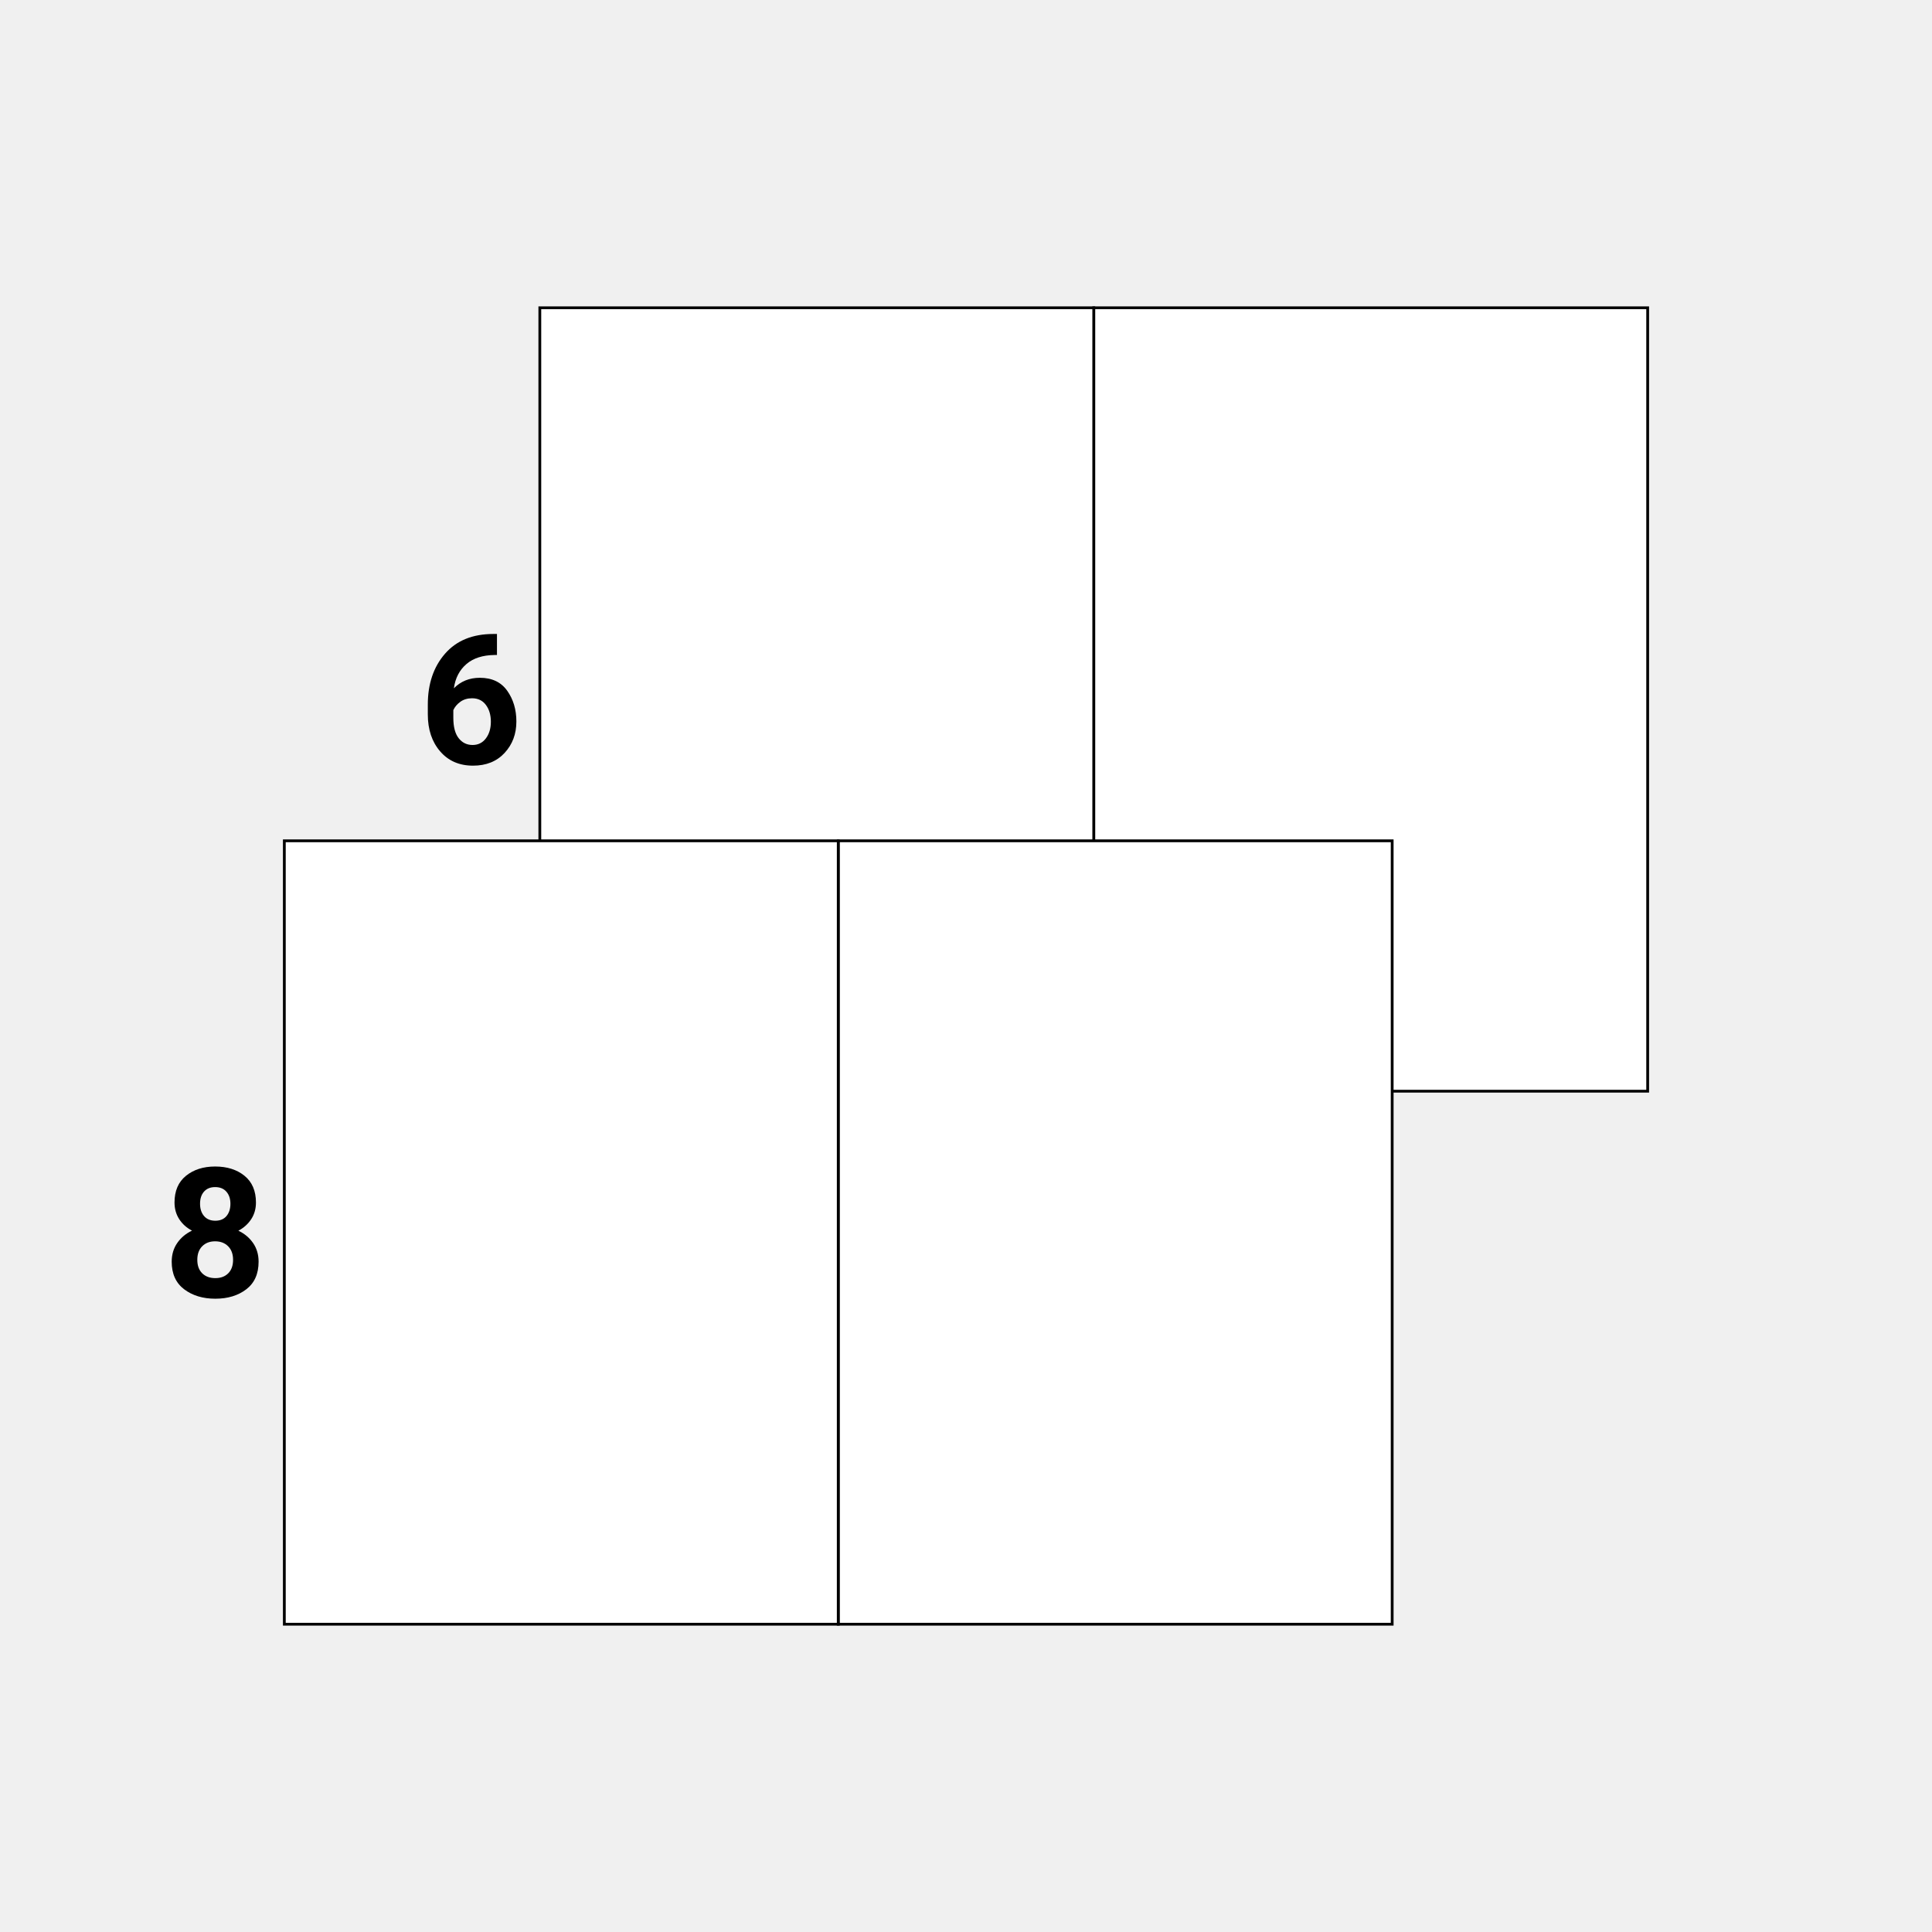
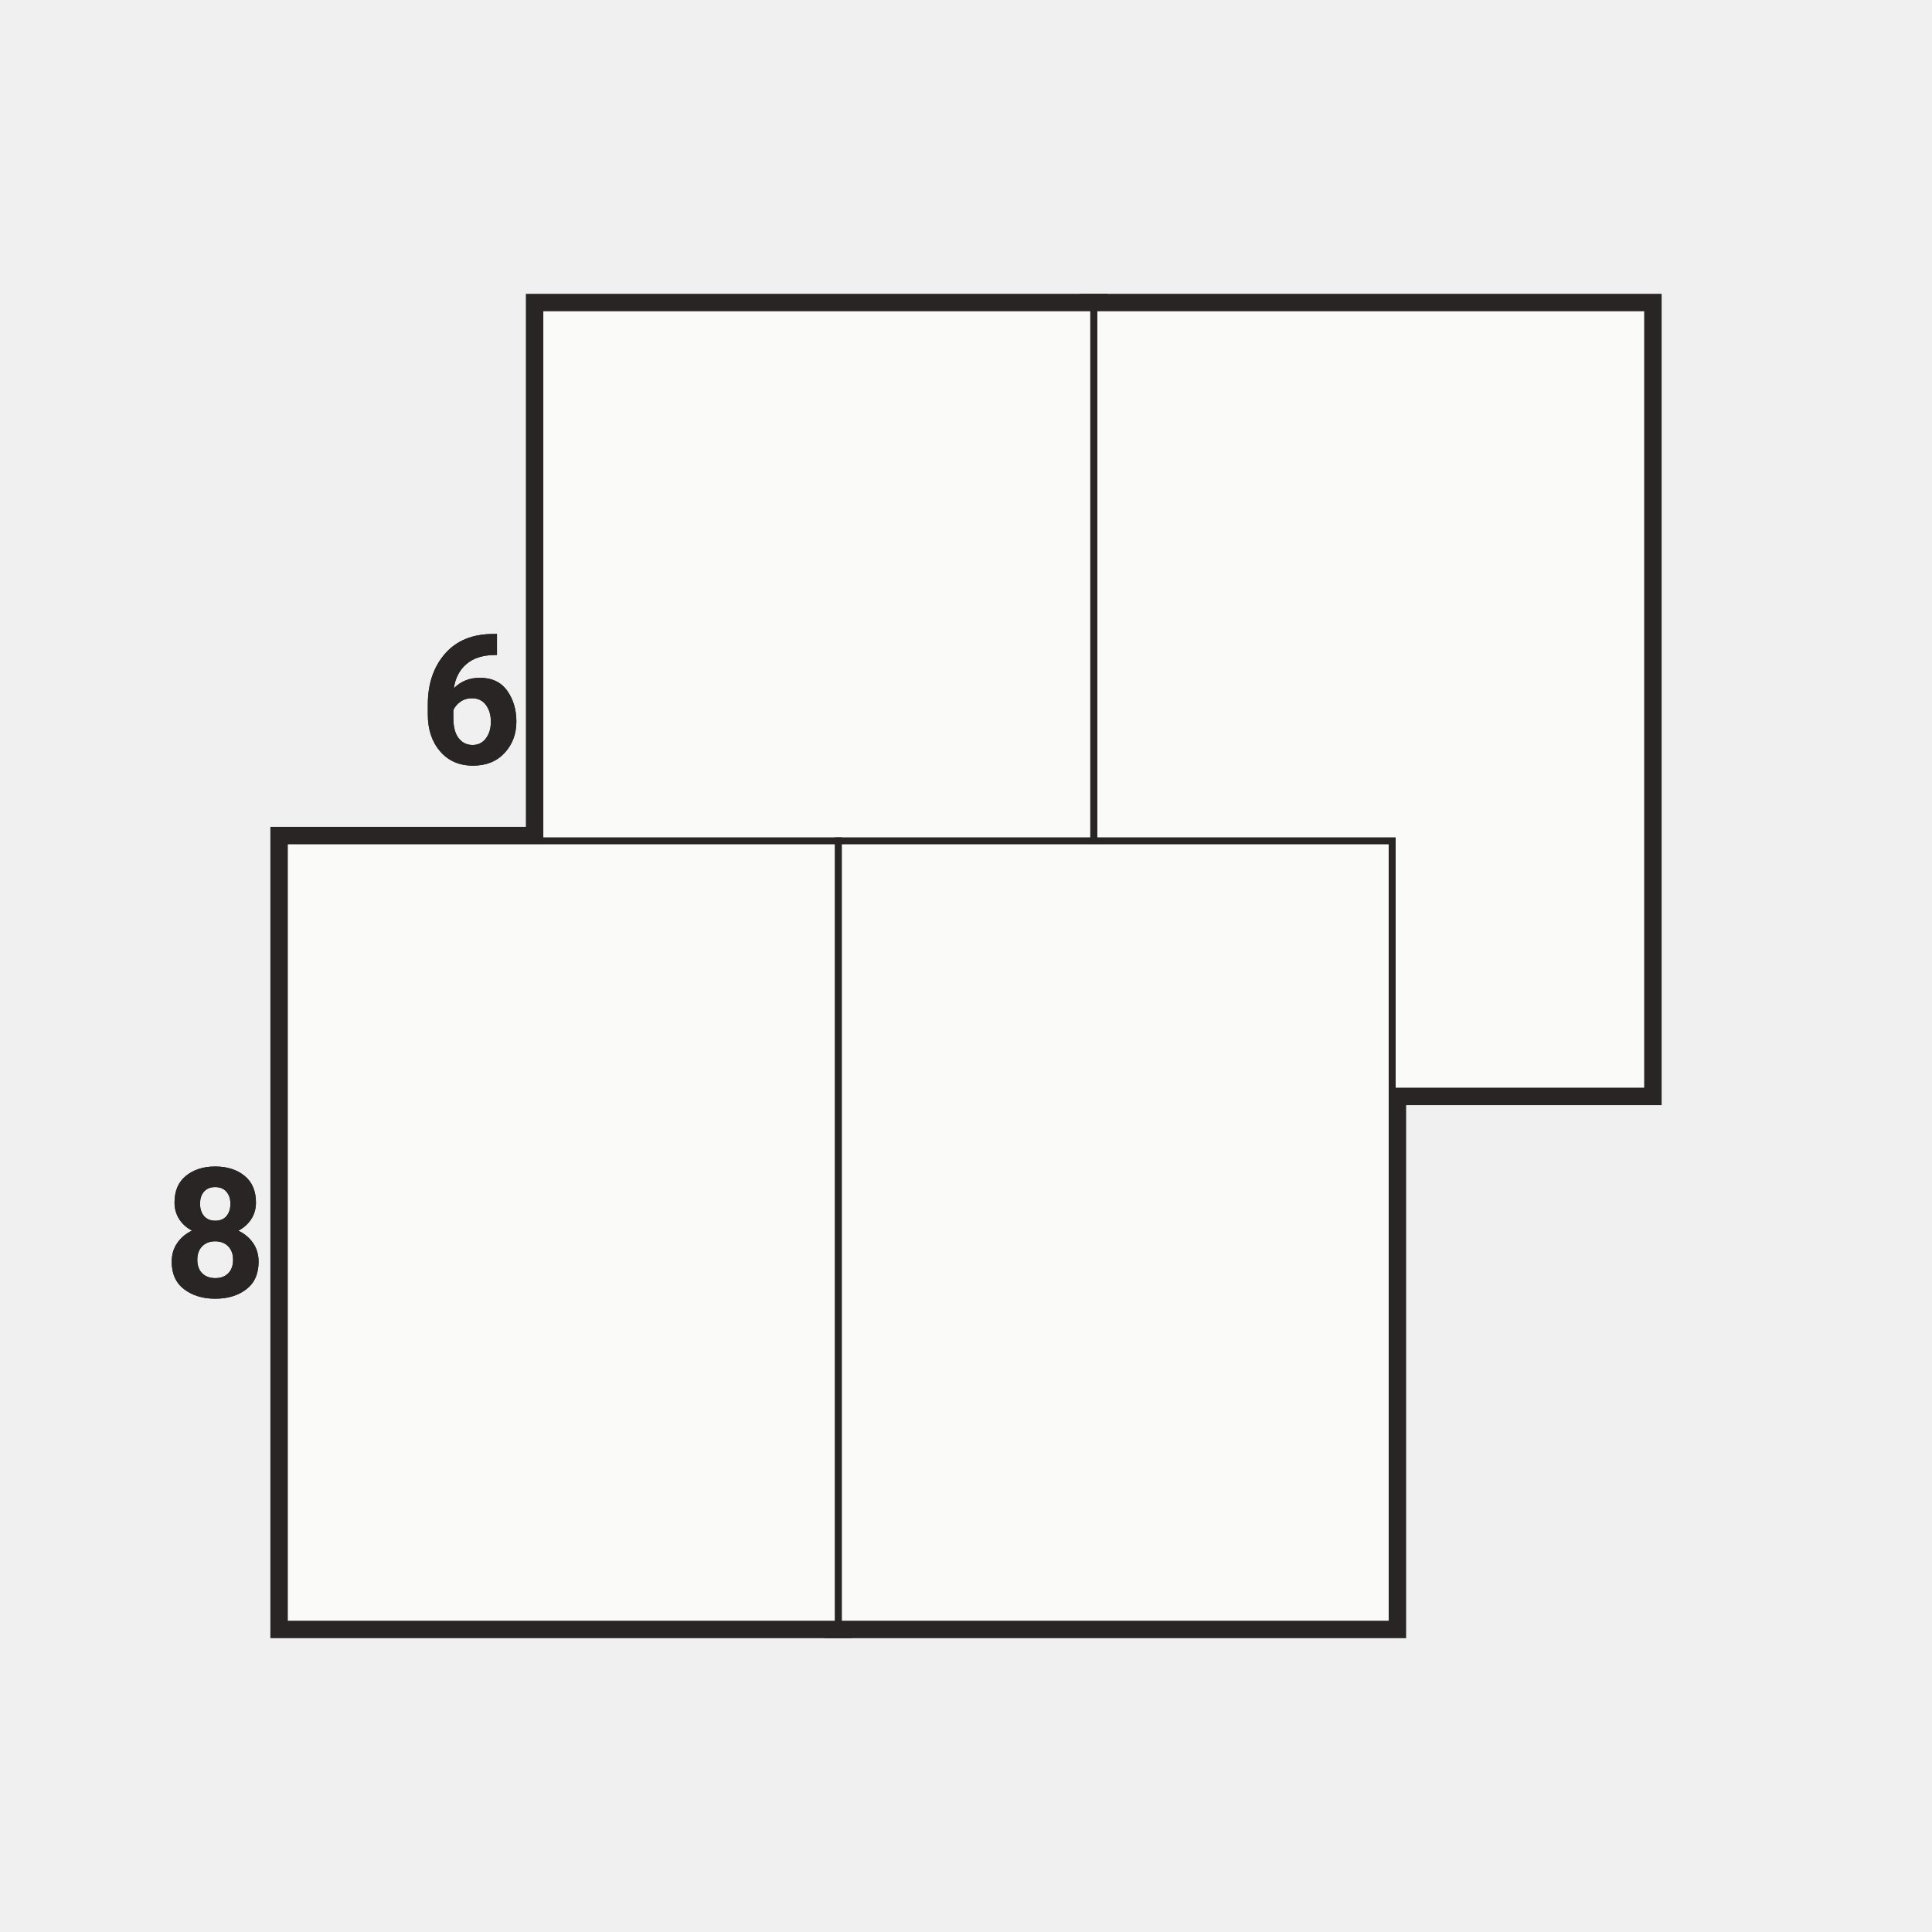
<svg xmlns="http://www.w3.org/2000/svg" width="366.225mm" height="366.225mm" viewBox="0 0 1384.159 1384.159" version="1.1" id="svg1" xml:space="preserve">
  <defs id="defs1" />
  <g id="layer1" transform="translate(-4860.981,-424)">
    <g id="g43">
      <rect style="fill:#ffffff;fill-opacity:0;stroke:none;stroke-width:2;stroke-linecap:round;stroke-linejoin:bevel;stroke-dasharray:4, 4;stroke-dashoffset:0;stroke-opacity:1;paint-order:markers fill stroke" id="rect29" width="1384.159" height="1384.159" x="4860.981" y="424" rx="0" ry="0" />
+       <g id="g29-4-4" transform="translate(-536.2754,2595.372)" style="stroke-width:20;stroke-dasharray:none">
+         <g id="g24-4-8" transform="translate(0,-40)" style="stroke-width:20;stroke-dasharray:none">
+           <g id="g22-2-6" transform="translate(-178.99,-263.1333)" style="stroke-width:20;stroke-dasharray:none">
+             <g id="g4-96-1-5-9-5" transform="translate(6359.851,-2209)" style="fill:#ffffff;fill-opacity:1;stroke:#000000;stroke-width:20;stroke-linecap:round;stroke-dasharray:none;stroke-opacity:1;paint-order:markers fill stroke">
+               <rect style="fill:#fafaf9;fill-opacity:1;stroke:#292524;stroke-width:20;stroke-linecap:round;stroke-dasharray:none;stroke-opacity:1;paint-order:markers fill stroke" id="rect1-5-37-2-3-30-0" width="396.85" height="561.26" x="1.4210855e-14" y="561.26" />
+               <text xml:space="preserve" style="font-weight:bold;font-size:129.571px;line-height:1.1;font-family:Roboto;-inkscape-font-specification:'Roboto Bold';text-align:center;text-decoration-color:#000000;letter-spacing:1.905px;word-spacing:1.905px;writing-mode:lr-tb;direction:ltr;text-anchor:middle;fill:#292524;fill-opacity:1;stroke:none;stroke-width:20;stroke-linecap:round;stroke-dasharray:none;stroke-opacity:1;paint-order:markers fill stroke" x="204.91" y="888.043" id="text2-3-8-5-3-7-9">
+                 <tspan id="tspan2-2-8-0-3-7-0" x="205.862" y="888.043" style="fill:#292524;fill-opacity:1;stroke:none;stroke-width:20;stroke-linecap:round;stroke-dasharray:none;stroke-opacity:1;paint-order:markers fill stroke">3</tspan>
+               </text>
+             </g>
+             <g id="g5-7-6-3-0-7-8-0" transform="translate(5566.15,-1647.74)" style="fill:#ffffff;fill-opacity:1;stroke:#000000;stroke-width:20;stroke-linecap:round;stroke-dasharray:none;stroke-opacity:1;paint-order:markers fill stroke">
+               <rect style="fill:#fafaf9;fill-opacity:1;stroke:#292524;stroke-width:20;stroke-linecap:round;stroke-dasharray:none;stroke-opacity:1;paint-order:markers fill stroke" id="rect1-8-9-3-6-1-4-7-6" width="396.85" height="561.26" x="396.85" y="0" />
+               <text xml:space="preserve" style="font-weight:bold;font-size:129.571px;line-height:1.1;font-family:Roboto;-inkscape-font-specification:'Roboto Bold';text-align:center;text-decoration-color:#000000;letter-spacing:1.905px;word-spacing:1.905px;writing-mode:lr-tb;direction:ltr;text-anchor:middle;fill:#292524;fill-opacity:1;stroke:none;stroke-width:20;stroke-linecap:round;stroke-dasharray:none;stroke-opacity:1;paint-order:markers fill stroke" x="601.76" y="326.783" id="text2-7-3-7-1-6-3-3-1">
+                 <tspan id="tspan2-6-1-8-54-4-8-0-3" x="602.713" y="326.783" style="fill:#292524;fill-opacity:1;stroke:none;stroke-width:20;stroke-linecap:round;stroke-dasharray:none;stroke-opacity:1;paint-order:markers fill stroke">6</tspan>
+               </text>
+             </g>
+           </g>
+         </g>
+         <g id="g21-3-8" transform="translate(-203.6468,1149.145)" style="stroke-width:20;stroke-dasharray:none">
+           <g id="g23-8-9" style="stroke-width:20;stroke-dasharray:none">
+             <g id="g2-9-8-9-2-3" transform="translate(6201.459,-2718.117)" style="fill:#ffffff;fill-opacity:1;stroke:#000000;stroke-width:20;stroke-linecap:round;stroke-dasharray:none;stroke-opacity:1;paint-order:markers fill stroke">
+               <rect style="fill:#fafaf9;fill-opacity:1;stroke:#292524;stroke-width:20;stroke-linecap:round;stroke-dasharray:none;stroke-opacity:1;paint-order:markers fill stroke" id="rect1-34-2-9-5-4" width="396.85" height="561.26" x="0" y="0" />
+               <text xml:space="preserve" style="font-weight:bold;font-size:129.571px;line-height:1.1;font-family:Roboto;-inkscape-font-specification:'Roboto Bold';text-align:center;text-decoration-color:#000000;letter-spacing:1.905px;word-spacing:1.905px;writing-mode:lr-tb;direction:ltr;text-anchor:middle;fill:#292524;fill-opacity:1;stroke:none;stroke-width:20;stroke-linecap:round;stroke-dasharray:none;stroke-opacity:1;paint-order:markers fill stroke" x="204.91" y="326.783" id="text2-46-6-2-2-4">
+                 <tspan id="tspan2-06-6-5-0-6" x="205.862" y="326.783" style="fill:#292524;fill-opacity:1;stroke:none;stroke-width:20;stroke-linecap:round;stroke-dasharray:none;stroke-opacity:1;paint-order:markers fill stroke">1</tspan>
+               </text>
+             </g>
+             <g id="g3-0-3-7-9-0-3-0" transform="translate(5407.758,-3279.377)" style="fill:#ffffff;fill-opacity:1;stroke:#000000;stroke-width:20;stroke-linecap:round;stroke-dasharray:none;stroke-opacity:1;paint-order:markers fill stroke">
+               <rect style="fill:#fafaf9;fill-opacity:1;stroke:#292524;stroke-width:20;stroke-linecap:round;stroke-dasharray:none;stroke-opacity:1;paint-order:markers fill stroke" id="rect1-5-1-2-5-26-8-8-7-6" width="396.85" height="561.26" x="396.85" y="561.26" />
+               <text xml:space="preserve" style="font-weight:bold;font-size:129.571px;line-height:1.1;font-family:Roboto;-inkscape-font-specification:'Roboto Bold';text-align:center;text-decoration-color:#000000;letter-spacing:1.905px;word-spacing:1.905px;writing-mode:lr-tb;direction:ltr;text-anchor:middle;fill:#292524;fill-opacity:1;stroke:none;stroke-width:20;stroke-linecap:round;stroke-dasharray:none;stroke-opacity:1;paint-order:markers fill stroke" x="601.76" y="888.043" id="text2-8-8-9-01-4-8-2-6">
+                 <tspan id="tspan2-5-6-8-65-1-0-9-1" x="602.713" y="888.043" style="fill:#292524;fill-opacity:1;stroke:none;stroke-width:20;stroke-linecap:round;stroke-dasharray:none;stroke-opacity:1;paint-order:markers fill stroke">8</tspan>
+               </text>
+             </g>
+           </g>
+         </g>
+       </g>
      <g id="g29-4" transform="translate(-536.2754,2595.372)">
        <g id="g24-4" transform="translate(0,-40)">
          <g id="g22-2" transform="translate(-178.99,-263.1333)">
            <g id="g4-96-1-5-9" transform="translate(6359.851,-2209)" style="fill:#ffffff;fill-opacity:1;stroke:#000000;stroke-width:1.002;stroke-linecap:round;stroke-dasharray:none;stroke-opacity:1;paint-order:markers fill stroke">
-               <rect style="fill:#ffffff;fill-opacity:1;stroke:#000000;stroke-width:2;stroke-linecap:round;stroke-dasharray:none;stroke-opacity:1;paint-order:markers fill stroke" id="rect1-5-37-2-3-30" width="396.85" height="561.26" x="1.4210855e-14" y="561.26" />
-               <text xml:space="preserve" style="font-weight:bold;font-size:129.571px;line-height:1.1;font-family:Roboto;-inkscape-font-specification:'Roboto Bold';text-align:center;text-decoration-color:#000000;letter-spacing:1.905px;word-spacing:1.905px;writing-mode:lr-tb;direction:ltr;text-anchor:middle;fill:#000000;fill-opacity:1;stroke:none;stroke-width:1.002;stroke-linecap:round;stroke-dasharray:none;stroke-opacity:1;paint-order:markers fill stroke" x="204.91" y="888.043" id="text2-3-8-5-3-7">
-                 <tspan id="tspan2-2-8-0-3-7" x="205.862" y="888.043" style="fill:#000000;fill-opacity:1;stroke:none;stroke-width:1.002;stroke-linecap:round;stroke-dasharray:none;stroke-opacity:1;paint-order:markers fill stroke">3</tspan>
+               <rect style="fill:#fafaf9;fill-opacity:1;stroke:#292524;stroke-width:5;stroke-linecap:round;stroke-dasharray:none;stroke-opacity:1;paint-order:markers fill stroke" id="rect1-5-37-2-3-30" width="396.85" height="561.26" x="1.4210855e-14" y="561.26" />
+               <text xml:space="preserve" style="font-weight:bold;font-size:129.571px;line-height:1.1;font-family:Roboto;-inkscape-font-specification:'Roboto Bold';text-align:center;text-decoration-color:#000000;letter-spacing:1.905px;word-spacing:1.905px;writing-mode:lr-tb;direction:ltr;text-anchor:middle;fill:#292524;fill-opacity:1;stroke:none;stroke-width:1.002;stroke-linecap:round;stroke-dasharray:none;stroke-opacity:1;paint-order:markers fill stroke" x="204.91" y="888.043" id="text2-3-8-5-3-7">
+                 <tspan id="tspan2-2-8-0-3-7" x="205.862" y="888.043" style="fill:#292524;fill-opacity:1;stroke:none;stroke-width:1.002;stroke-linecap:round;stroke-dasharray:none;stroke-opacity:1;paint-order:markers fill stroke">3</tspan>
              </text>
            </g>
            <g id="g5-7-6-3-0-7-8" transform="translate(5566.15,-1647.74)" style="fill:#ffffff;fill-opacity:1;stroke:#000000;stroke-width:1.002;stroke-linecap:round;stroke-dasharray:none;stroke-opacity:1;paint-order:markers fill stroke">
-               <rect style="fill:#ffffff;fill-opacity:1;stroke:#000000;stroke-width:2;stroke-linecap:round;stroke-dasharray:none;stroke-opacity:1;paint-order:markers fill stroke" id="rect1-8-9-3-6-1-4-7" width="396.85" height="561.26" x="396.85" y="0" />
-               <text xml:space="preserve" style="font-weight:bold;font-size:129.571px;line-height:1.1;font-family:Roboto;-inkscape-font-specification:'Roboto Bold';text-align:center;text-decoration-color:#000000;letter-spacing:1.905px;word-spacing:1.905px;writing-mode:lr-tb;direction:ltr;text-anchor:middle;fill:#000000;fill-opacity:1;stroke:none;stroke-width:1.002;stroke-linecap:round;stroke-dasharray:none;stroke-opacity:1;paint-order:markers fill stroke" x="601.76" y="326.783" id="text2-7-3-7-1-6-3-3">
-                 <tspan id="tspan2-6-1-8-54-4-8-0" x="602.713" y="326.783" style="fill:#000000;fill-opacity:1;stroke:none;stroke-width:1.002;stroke-linecap:round;stroke-dasharray:none;stroke-opacity:1;paint-order:markers fill stroke">6</tspan>
+               <rect style="fill:#fafaf9;fill-opacity:1;stroke:#292524;stroke-width:5;stroke-linecap:round;stroke-dasharray:none;stroke-opacity:1;paint-order:markers fill stroke" id="rect1-8-9-3-6-1-4-7" width="396.85" height="561.26" x="396.85" y="0" />
+               <text xml:space="preserve" style="font-weight:bold;font-size:129.571px;line-height:1.1;font-family:Roboto;-inkscape-font-specification:'Roboto Bold';text-align:center;text-decoration-color:#000000;letter-spacing:1.905px;word-spacing:1.905px;writing-mode:lr-tb;direction:ltr;text-anchor:middle;fill:#292524;fill-opacity:1;stroke:none;stroke-width:1.002;stroke-linecap:round;stroke-dasharray:none;stroke-opacity:1;paint-order:markers fill stroke" x="601.76" y="326.783" id="text2-7-3-7-1-6-3-3">
+                 <tspan id="tspan2-6-1-8-54-4-8-0" x="602.713" y="326.783" style="fill:#292524;fill-opacity:1;stroke:none;stroke-width:1.002;stroke-linecap:round;stroke-dasharray:none;stroke-opacity:1;paint-order:markers fill stroke">6</tspan>
              </text>
            </g>
          </g>
        </g>
        <g id="g21-3" transform="translate(-203.6468,1149.145)">
          <g id="g23-8">
            <g id="g2-9-8-9-2" transform="translate(6201.459,-2718.117)" style="fill:#ffffff;fill-opacity:1;stroke:#000000;stroke-width:1.002;stroke-linecap:round;stroke-dasharray:none;stroke-opacity:1;paint-order:markers fill stroke">
-               <rect style="fill:#ffffff;fill-opacity:1;stroke:#000000;stroke-width:2;stroke-linecap:round;stroke-dasharray:none;stroke-opacity:1;paint-order:markers fill stroke" id="rect1-34-2-9-5" width="396.85" height="561.26" x="0" y="0" />
-               <text xml:space="preserve" style="font-weight:bold;font-size:129.571px;line-height:1.1;font-family:Roboto;-inkscape-font-specification:'Roboto Bold';text-align:center;text-decoration-color:#000000;letter-spacing:1.905px;word-spacing:1.905px;writing-mode:lr-tb;direction:ltr;text-anchor:middle;fill:#000000;fill-opacity:1;stroke:none;stroke-width:1.002;stroke-linecap:round;stroke-dasharray:none;stroke-opacity:1;paint-order:markers fill stroke" x="204.91" y="326.783" id="text2-46-6-2-2">
-                 <tspan id="tspan2-06-6-5-0" x="205.862" y="326.783" style="fill:#000000;fill-opacity:1;stroke:none;stroke-width:1.002;stroke-linecap:round;stroke-dasharray:none;stroke-opacity:1;paint-order:markers fill stroke">1</tspan>
+               <rect style="fill:#fafaf9;fill-opacity:1;stroke:#292524;stroke-width:5;stroke-linecap:round;stroke-dasharray:none;stroke-opacity:1;paint-order:markers fill stroke" id="rect1-34-2-9-5" width="396.85" height="561.26" x="0" y="0" />
+               <text xml:space="preserve" style="font-weight:bold;font-size:129.571px;line-height:1.1;font-family:Roboto;-inkscape-font-specification:'Roboto Bold';text-align:center;text-decoration-color:#000000;letter-spacing:1.905px;word-spacing:1.905px;writing-mode:lr-tb;direction:ltr;text-anchor:middle;fill:#292524;fill-opacity:1;stroke:none;stroke-width:1.002;stroke-linecap:round;stroke-dasharray:none;stroke-opacity:1;paint-order:markers fill stroke" x="204.91" y="326.783" id="text2-46-6-2-2">
+                 <tspan id="tspan2-06-6-5-0" x="205.862" y="326.783" style="fill:#292524;fill-opacity:1;stroke:none;stroke-width:1.002;stroke-linecap:round;stroke-dasharray:none;stroke-opacity:1;paint-order:markers fill stroke">1</tspan>
              </text>
            </g>
            <g id="g3-0-3-7-9-0-3" transform="translate(5407.758,-3279.377)" style="fill:#ffffff;fill-opacity:1;stroke:#000000;stroke-width:1.002;stroke-linecap:round;stroke-dasharray:none;stroke-opacity:1;paint-order:markers fill stroke">
-               <rect style="fill:#ffffff;fill-opacity:1;stroke:#000000;stroke-width:2;stroke-linecap:round;stroke-dasharray:none;stroke-opacity:1;paint-order:markers fill stroke" id="rect1-5-1-2-5-26-8-8-7" width="396.85" height="561.26" x="396.85" y="561.26" />
-               <text xml:space="preserve" style="font-weight:bold;font-size:129.571px;line-height:1.1;font-family:Roboto;-inkscape-font-specification:'Roboto Bold';text-align:center;text-decoration-color:#000000;letter-spacing:1.905px;word-spacing:1.905px;writing-mode:lr-tb;direction:ltr;text-anchor:middle;fill:#000000;fill-opacity:1;stroke:none;stroke-width:1.002;stroke-linecap:round;stroke-dasharray:none;stroke-opacity:1;paint-order:markers fill stroke" x="601.76" y="888.043" id="text2-8-8-9-01-4-8-2">
-                 <tspan id="tspan2-5-6-8-65-1-0-9" x="602.713" y="888.043" style="fill:#000000;fill-opacity:1;stroke:none;stroke-width:1.002;stroke-linecap:round;stroke-dasharray:none;stroke-opacity:1;paint-order:markers fill stroke">8</tspan>
+               <rect style="fill:#fafaf9;fill-opacity:1;stroke:#292524;stroke-width:5;stroke-linecap:round;stroke-dasharray:none;stroke-opacity:1;paint-order:markers fill stroke" id="rect1-5-1-2-5-26-8-8-7" width="396.85" height="561.26" x="396.85" y="561.26" />
+               <text xml:space="preserve" style="font-weight:bold;font-size:129.571px;line-height:1.1;font-family:Roboto;-inkscape-font-specification:'Roboto Bold';text-align:center;text-decoration-color:#000000;letter-spacing:1.905px;word-spacing:1.905px;writing-mode:lr-tb;direction:ltr;text-anchor:middle;fill:#292524;fill-opacity:1;stroke:none;stroke-width:1.002;stroke-linecap:round;stroke-dasharray:none;stroke-opacity:1;paint-order:markers fill stroke" x="601.76" y="888.043" id="text2-8-8-9-01-4-8-2">
+                 <tspan id="tspan2-5-6-8-65-1-0-9" x="602.713" y="888.043" style="fill:#292524;fill-opacity:1;stroke:none;stroke-width:1.002;stroke-linecap:round;stroke-dasharray:none;stroke-opacity:1;paint-order:markers fill stroke">8</tspan>
              </text>
            </g>
          </g>
        </g>
      </g>
    </g>
  </g>
</svg>
